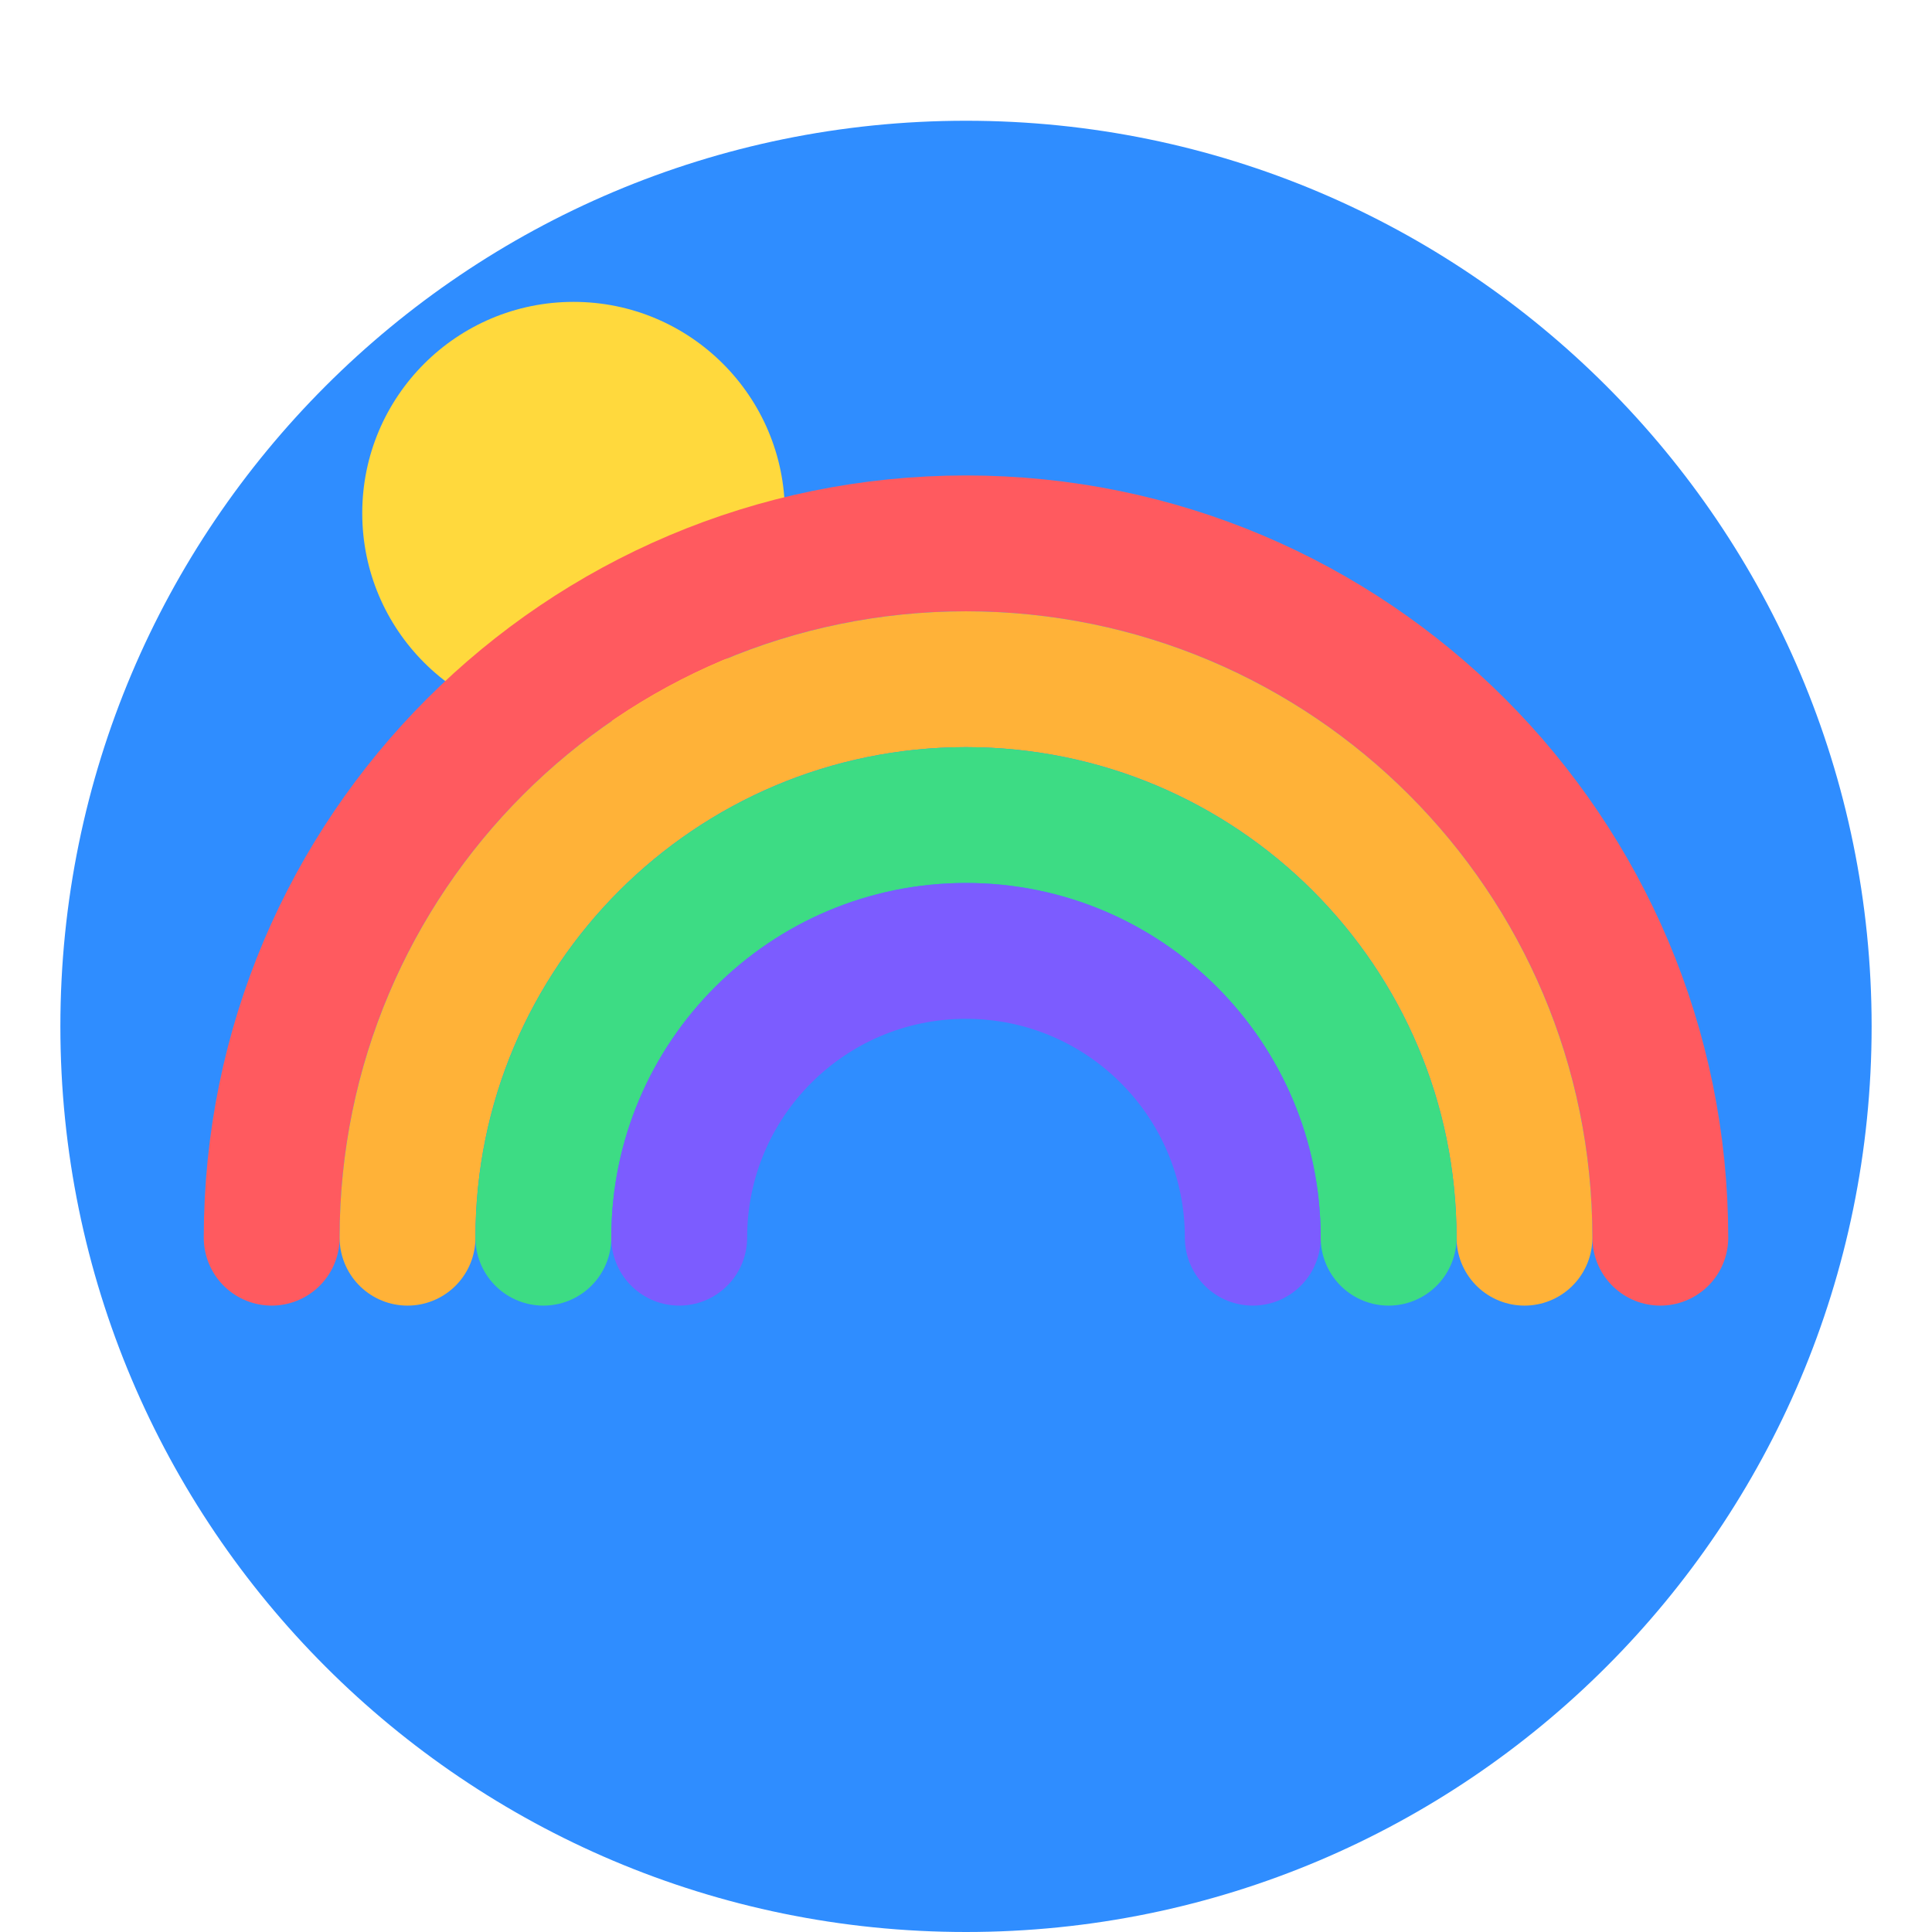
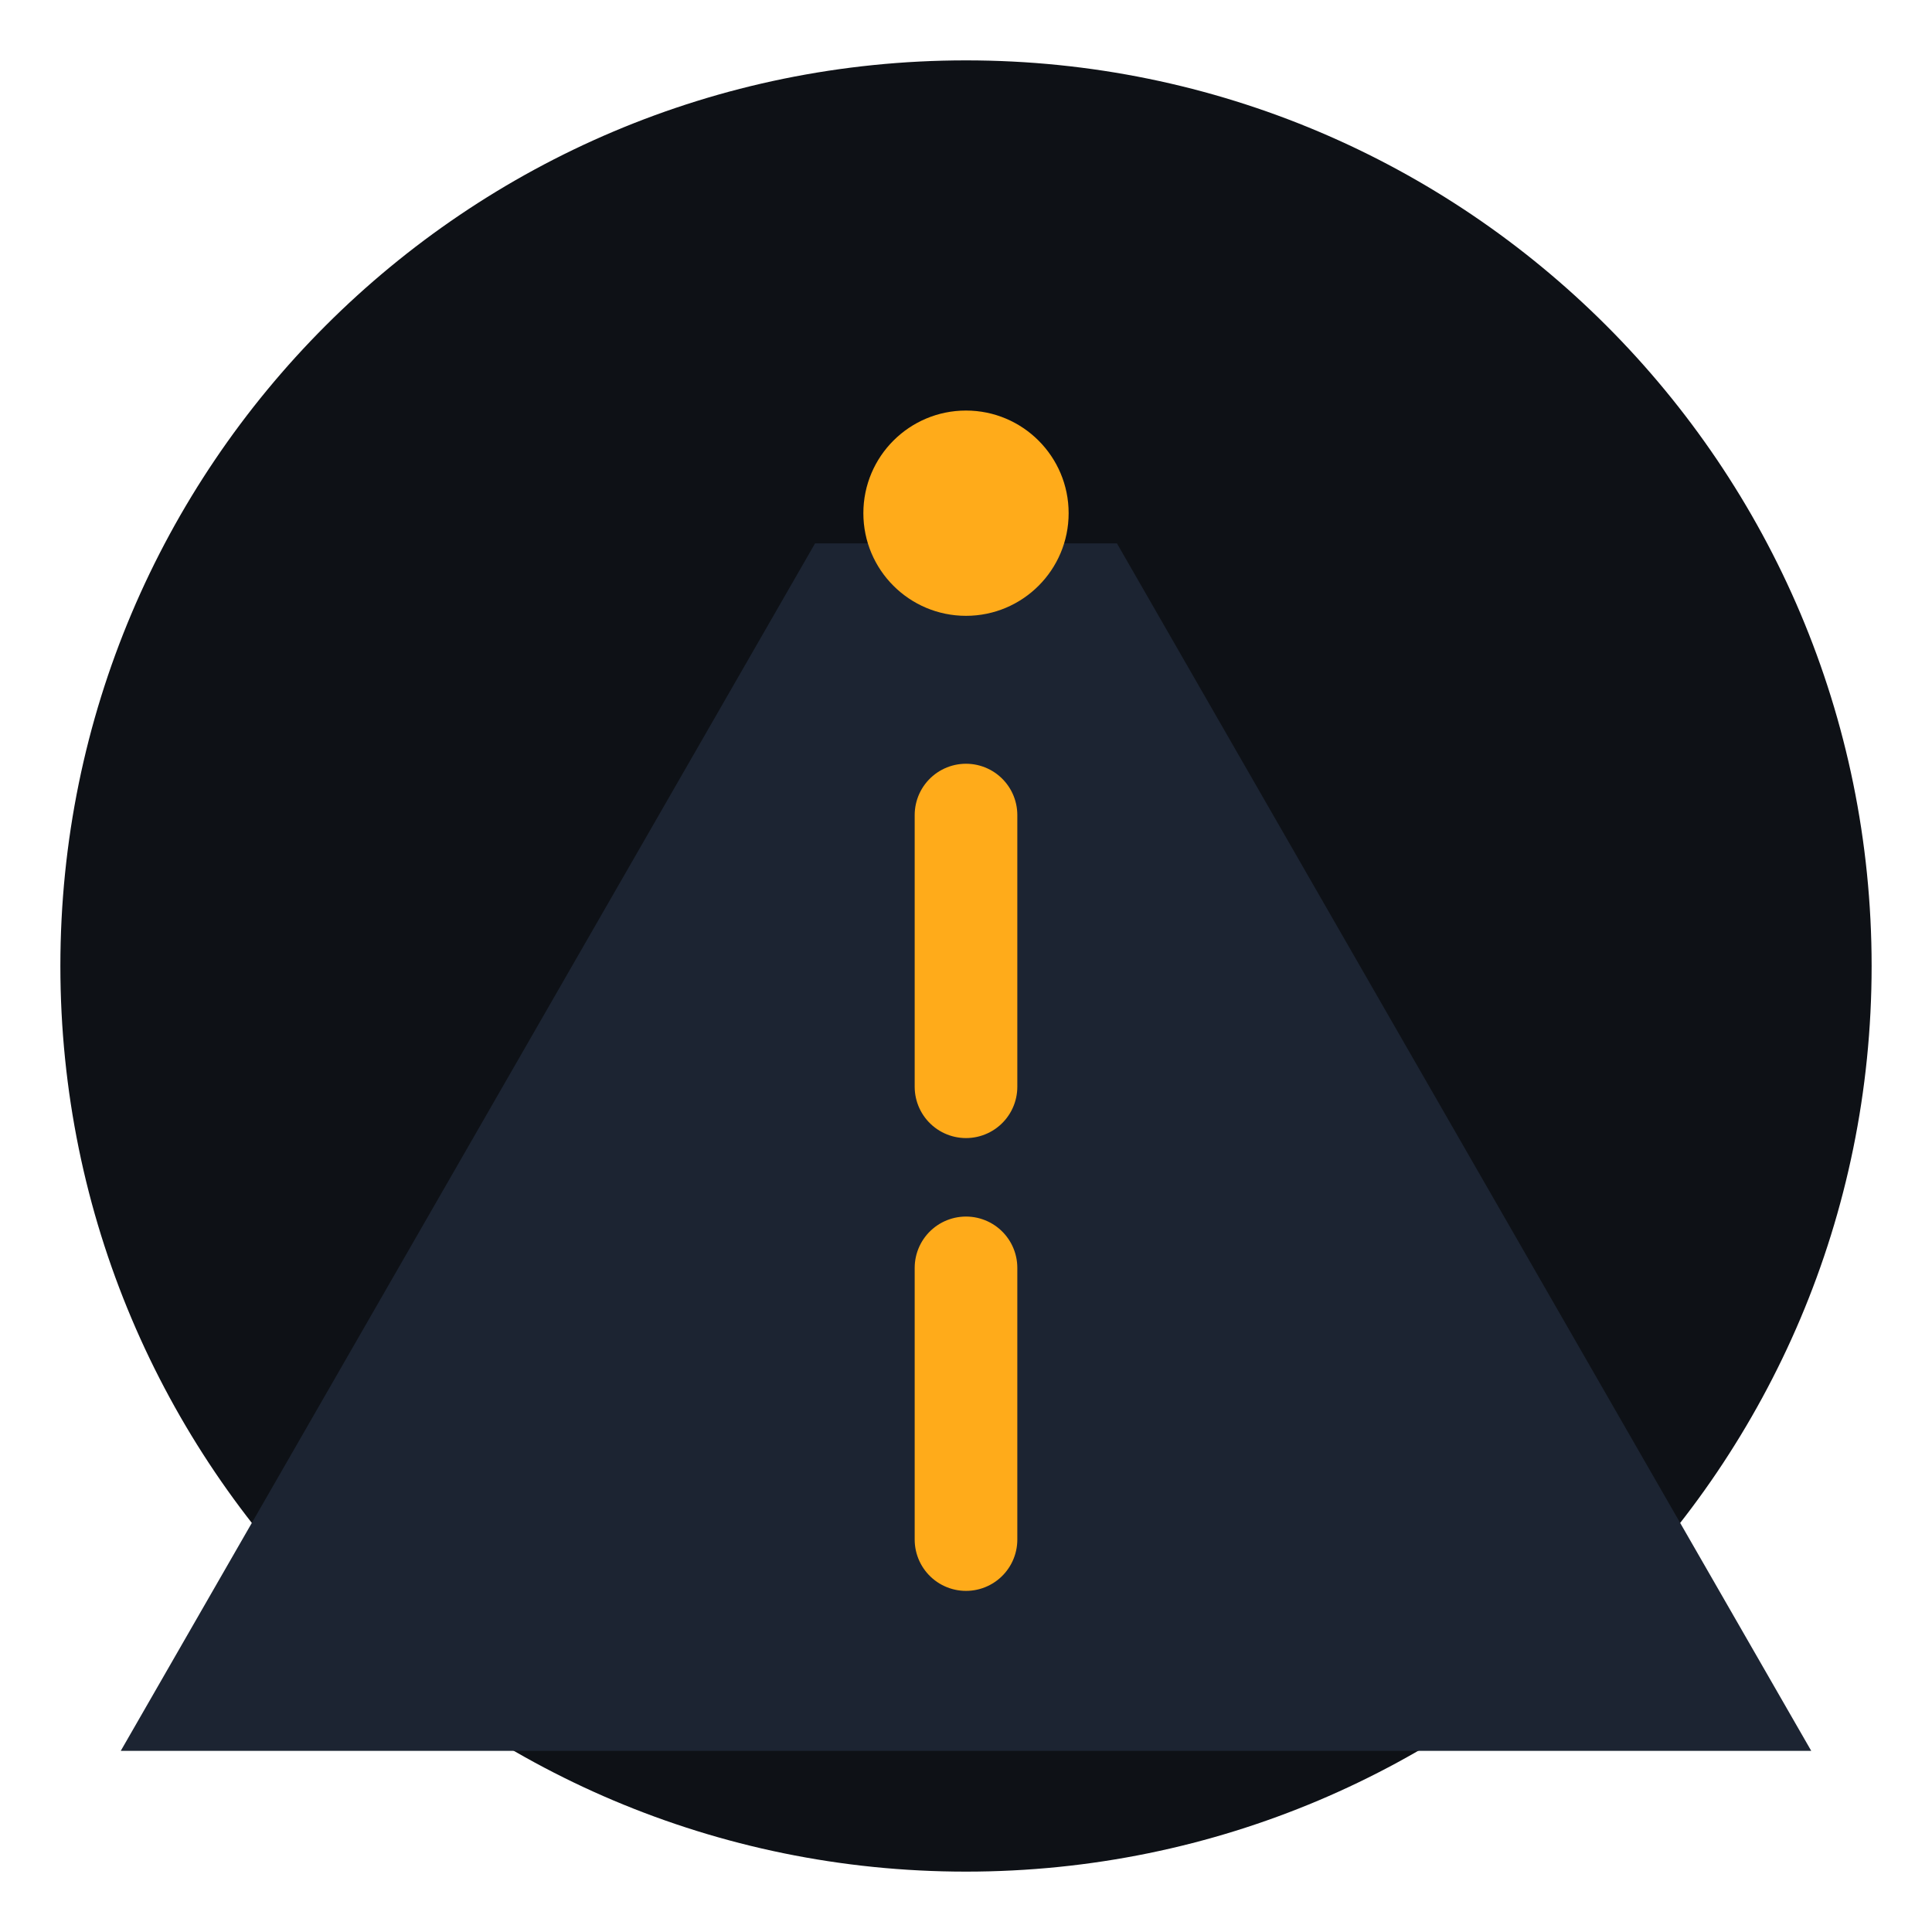
<svg xmlns="http://www.w3.org/2000/svg" viewBox="0 0 64 64">
-   <circle cx="32" cy="34" r="30" fill="#2f8dff" />
-   <circle cx="19" cy="17" r="7" fill="#ffd93d" />
-   <path d="M9 41 A23 23 0 0 1 55 41" fill="none" stroke="#ff5a5f" stroke-width="4.5" stroke-linecap="round" />
-   <path d="M13.5 41 A18.5 18.5 0 0 1 50.5 41" fill="none" stroke="#ffb238" stroke-width="4.5" stroke-linecap="round" />
-   <path d="M18 41 A14 14 0 0 1 46 41" fill="none" stroke="#3ddc84" stroke-width="4.5" stroke-linecap="round" />
-   <path d="M22.5 41 A9.5 9.5 0 0 1 41.5 41" fill="none" stroke="#7c5cff" stroke-width="4.5" stroke-linecap="round" />
+   <circle cx="32" cy="32" r="30" fill="#0e1116" />
+   <path d="M4 58 L27 18 L37 18 L60 58 Z" fill="#1c2432" />
+   <circle cx="32" cy="17" r="3.4" fill="#ffab1a" />
+   <line x1="32" y1="27" x2="32" y2="36" stroke="#ffab1a" stroke-width="3.4" stroke-linecap="round" />
+   <line x1="32" y1="42" x2="32" y2="51" stroke="#ffab1a" stroke-width="3.4" stroke-linecap="round" />
</svg>
